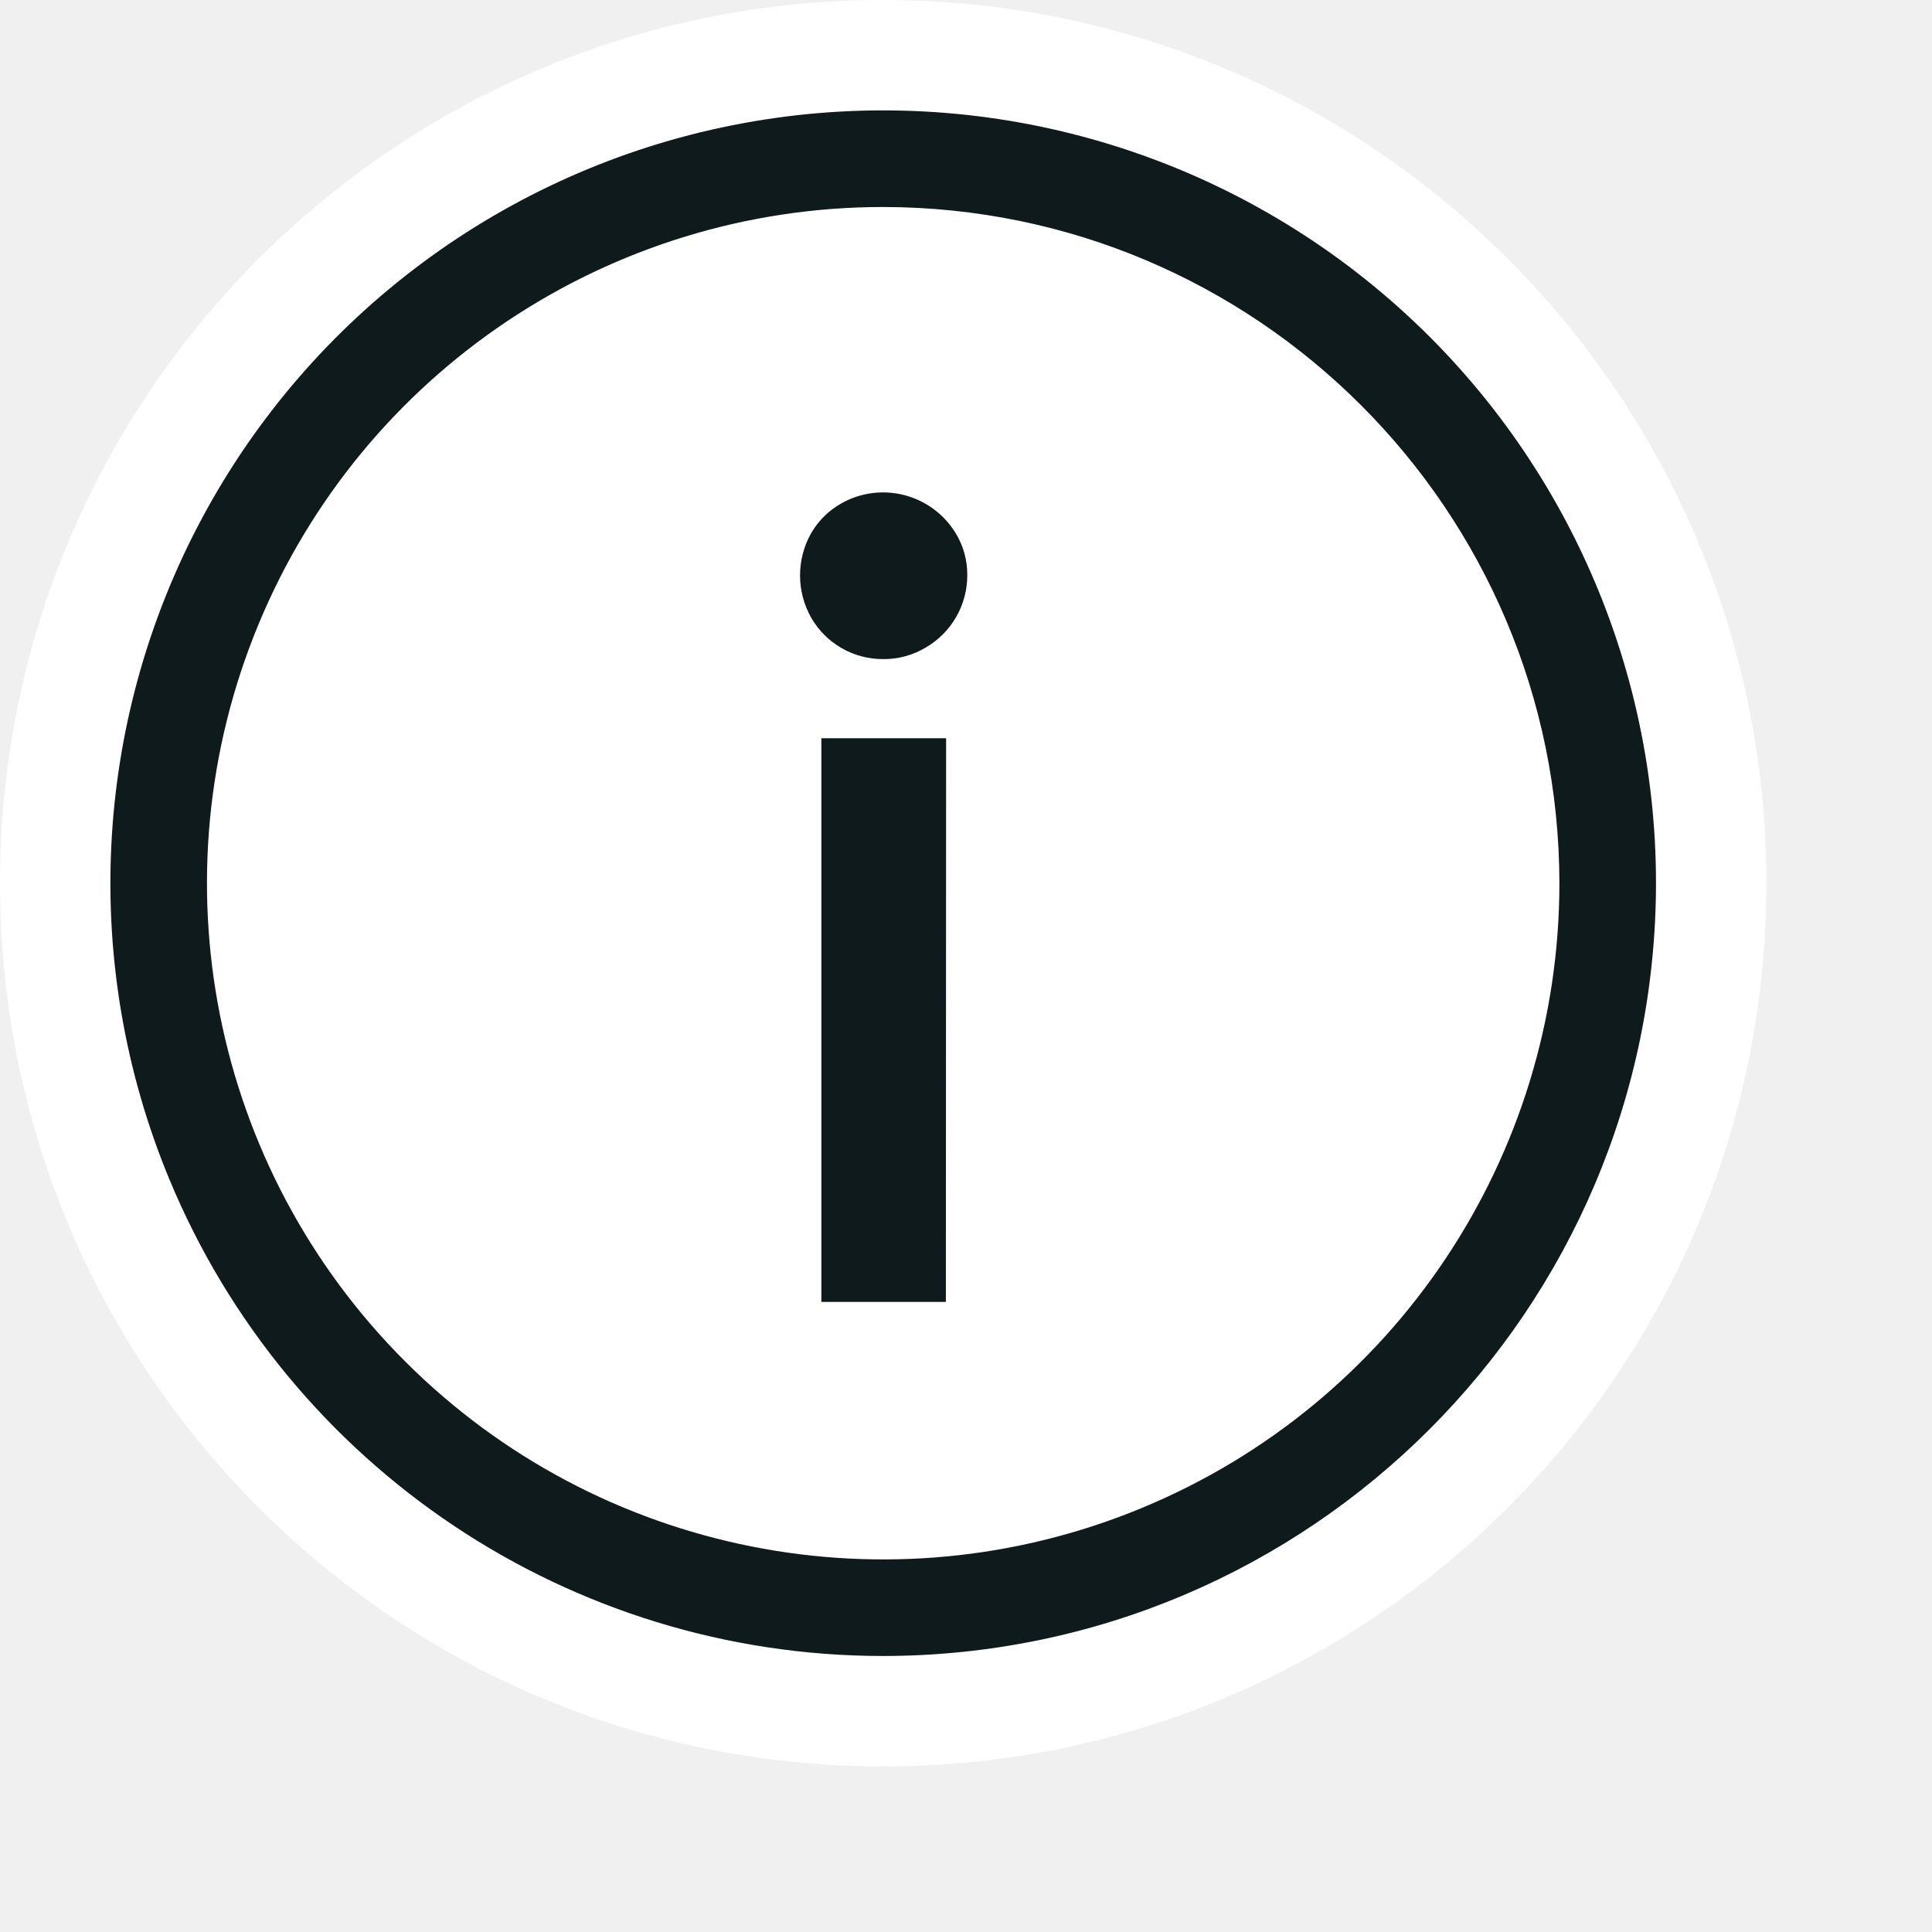
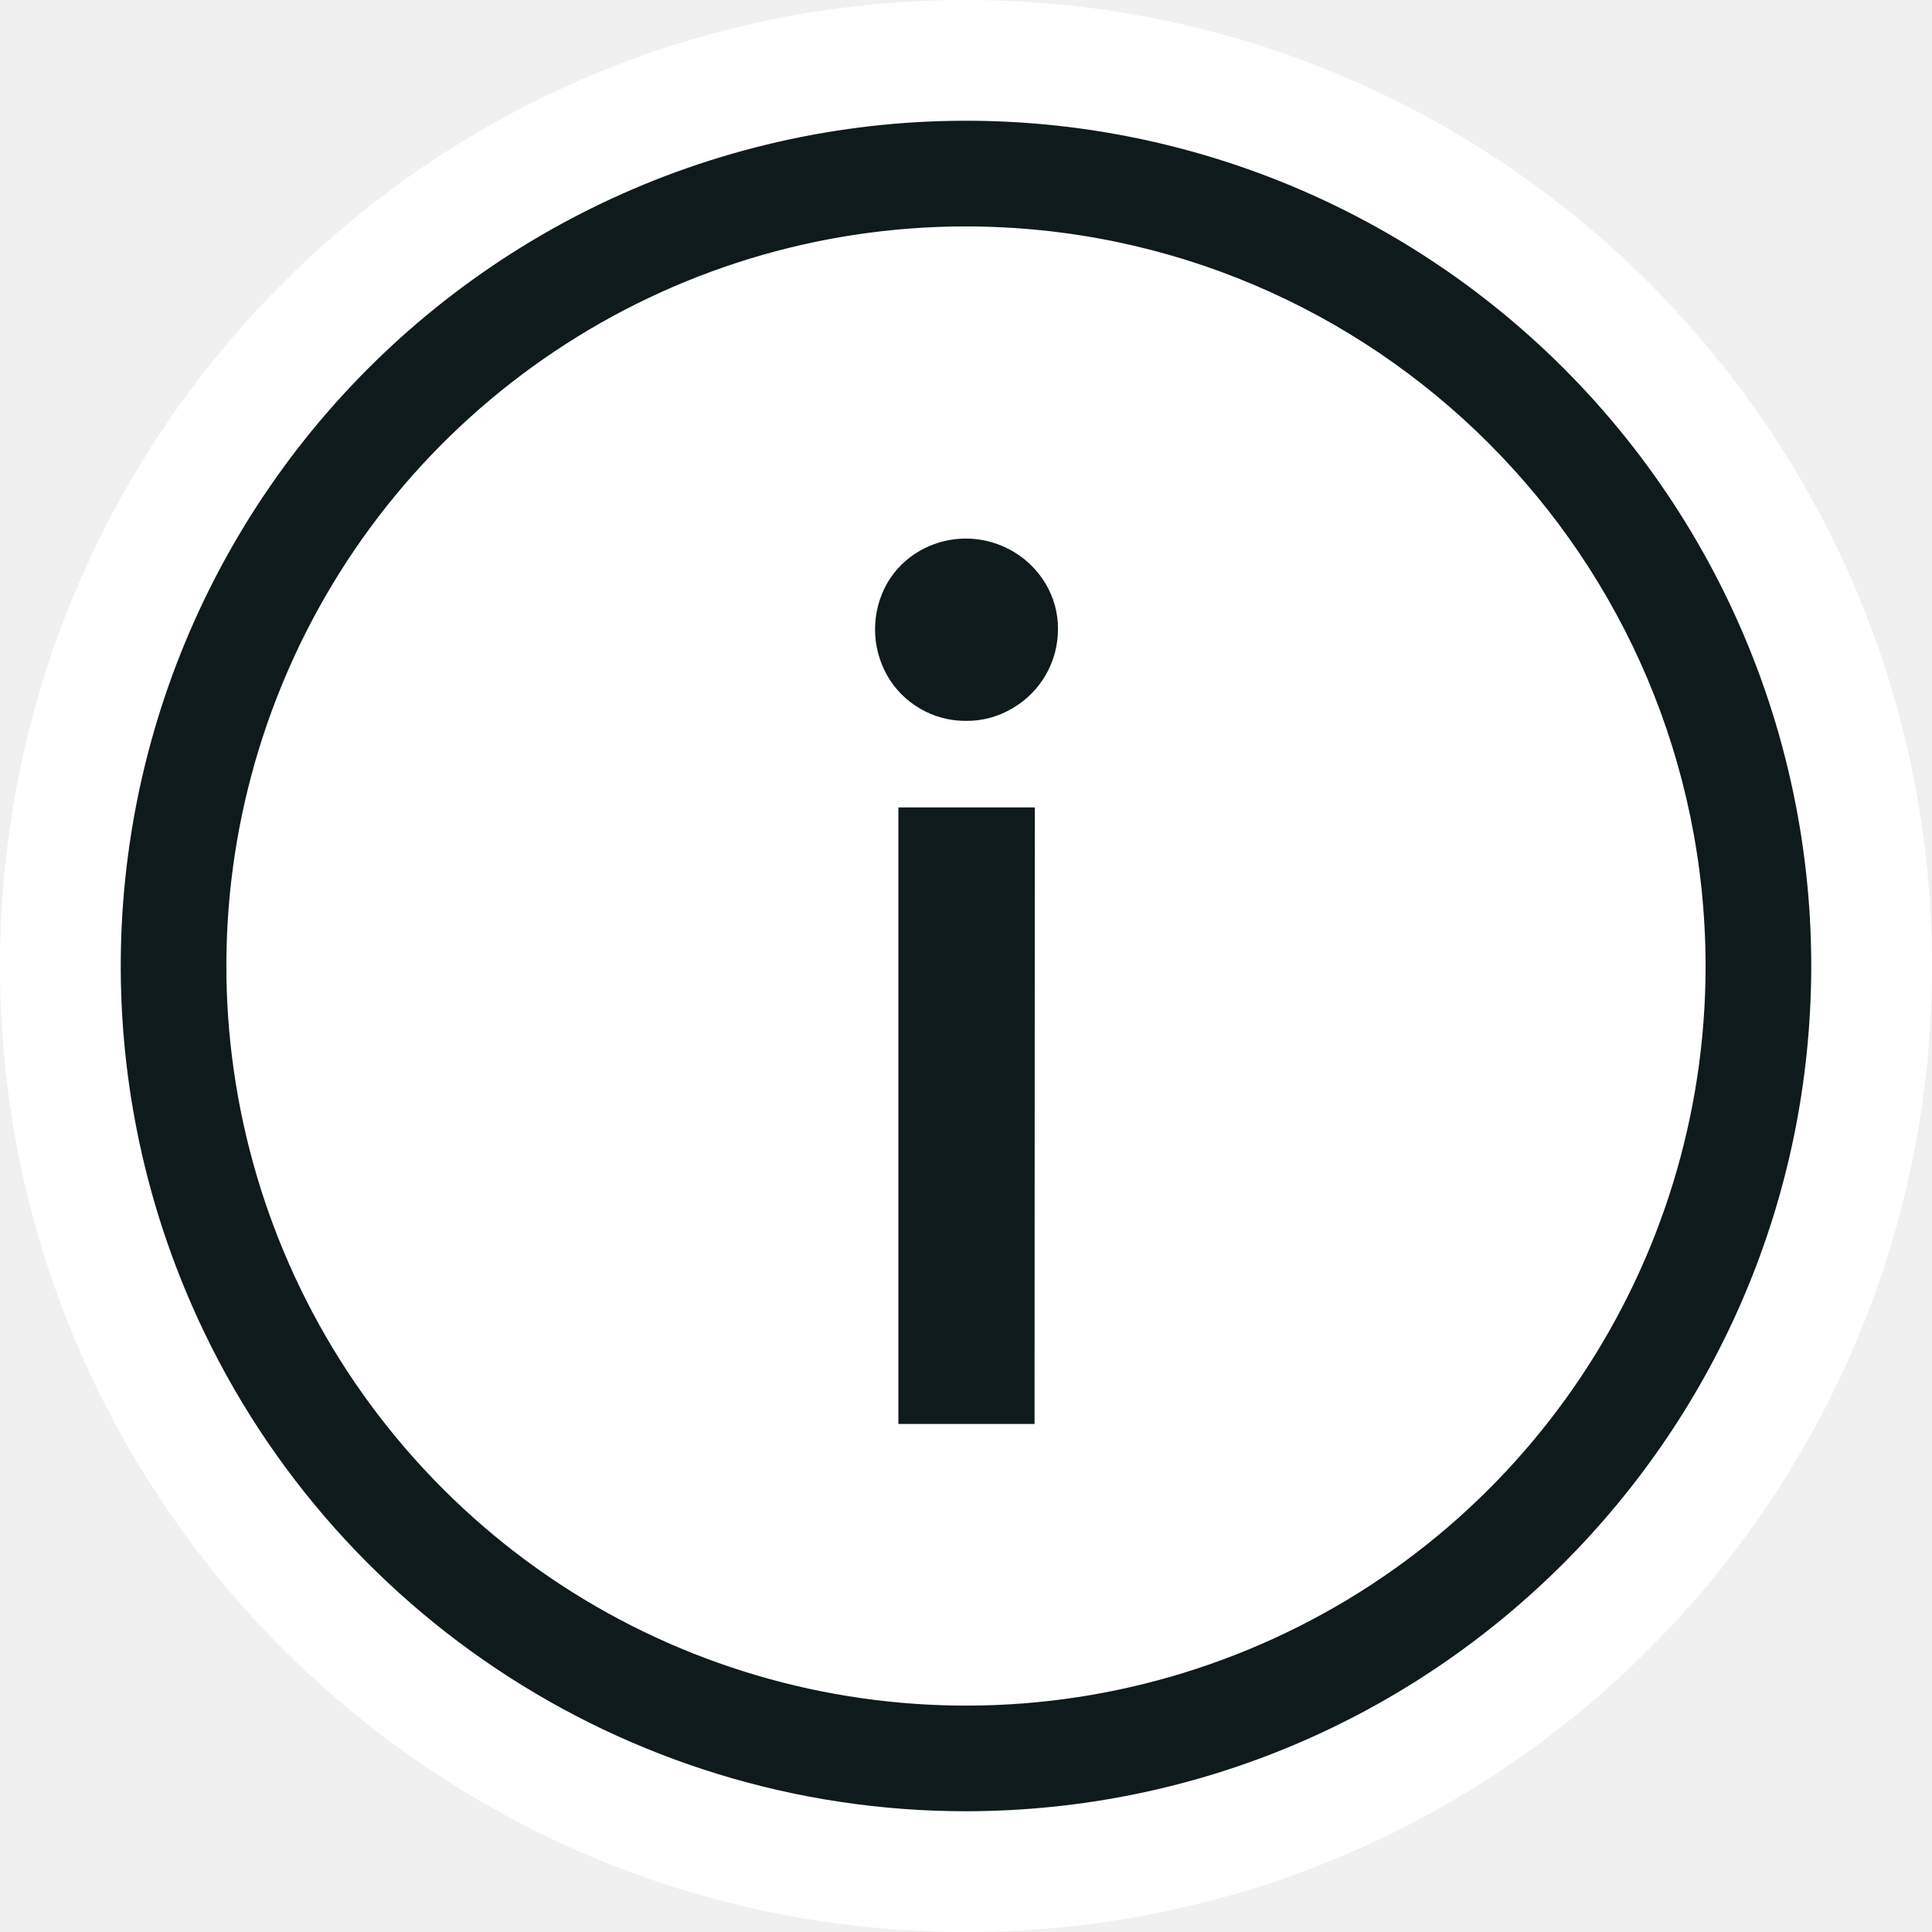
- <svg xmlns="http://www.w3.org/2000/svg" width="100%" height="100%" fill="none" viewBox="0 0 280 280">
+ <svg xmlns="http://www.w3.org/2000/svg" fill="none" viewBox="0 0 256 256">
  <path fill="#fff" d="M256 128c0 70.692-57.308 128-128 128C57.308 256 0 198.692 0 128 0 57.308 57.308 0 128 0c70.692 0 128 57.308 128 128Z" />
  <path fill="#0F1A1C" d="M128 240a112.006 112.006 0 0 1-103.475-69.139A112.002 112.002 0 0 1 106.15 18.152 112.002 112.002 0 0 1 240 128a112.125 112.125 0 0 1-112 112Zm0-210a97.998 97.998 0 0 0-69.296 167.296 97.995 97.995 0 0 0 106.799 21.244A97.996 97.996 0 0 0 226 128a98.114 98.114 0 0 0-98-98Zm-6.082 63.896a11.86 11.86 0 0 1-4.368-4.402 12.431 12.431 0 0 1 0-12.208 11.649 11.649 0 0 1 4.368-4.323 12.321 12.321 0 0 1 16.621 4.368 11.507 11.507 0 0 1 1.647 6.048 12.097 12.097 0 0 1-6.048 10.483A11.761 11.761 0 0 1 128 95.52a11.897 11.897 0 0 1-6.082-1.624Zm15.165 94.786H119.04v-81.693h18.077l-.034 81.693Z" />
</svg>
